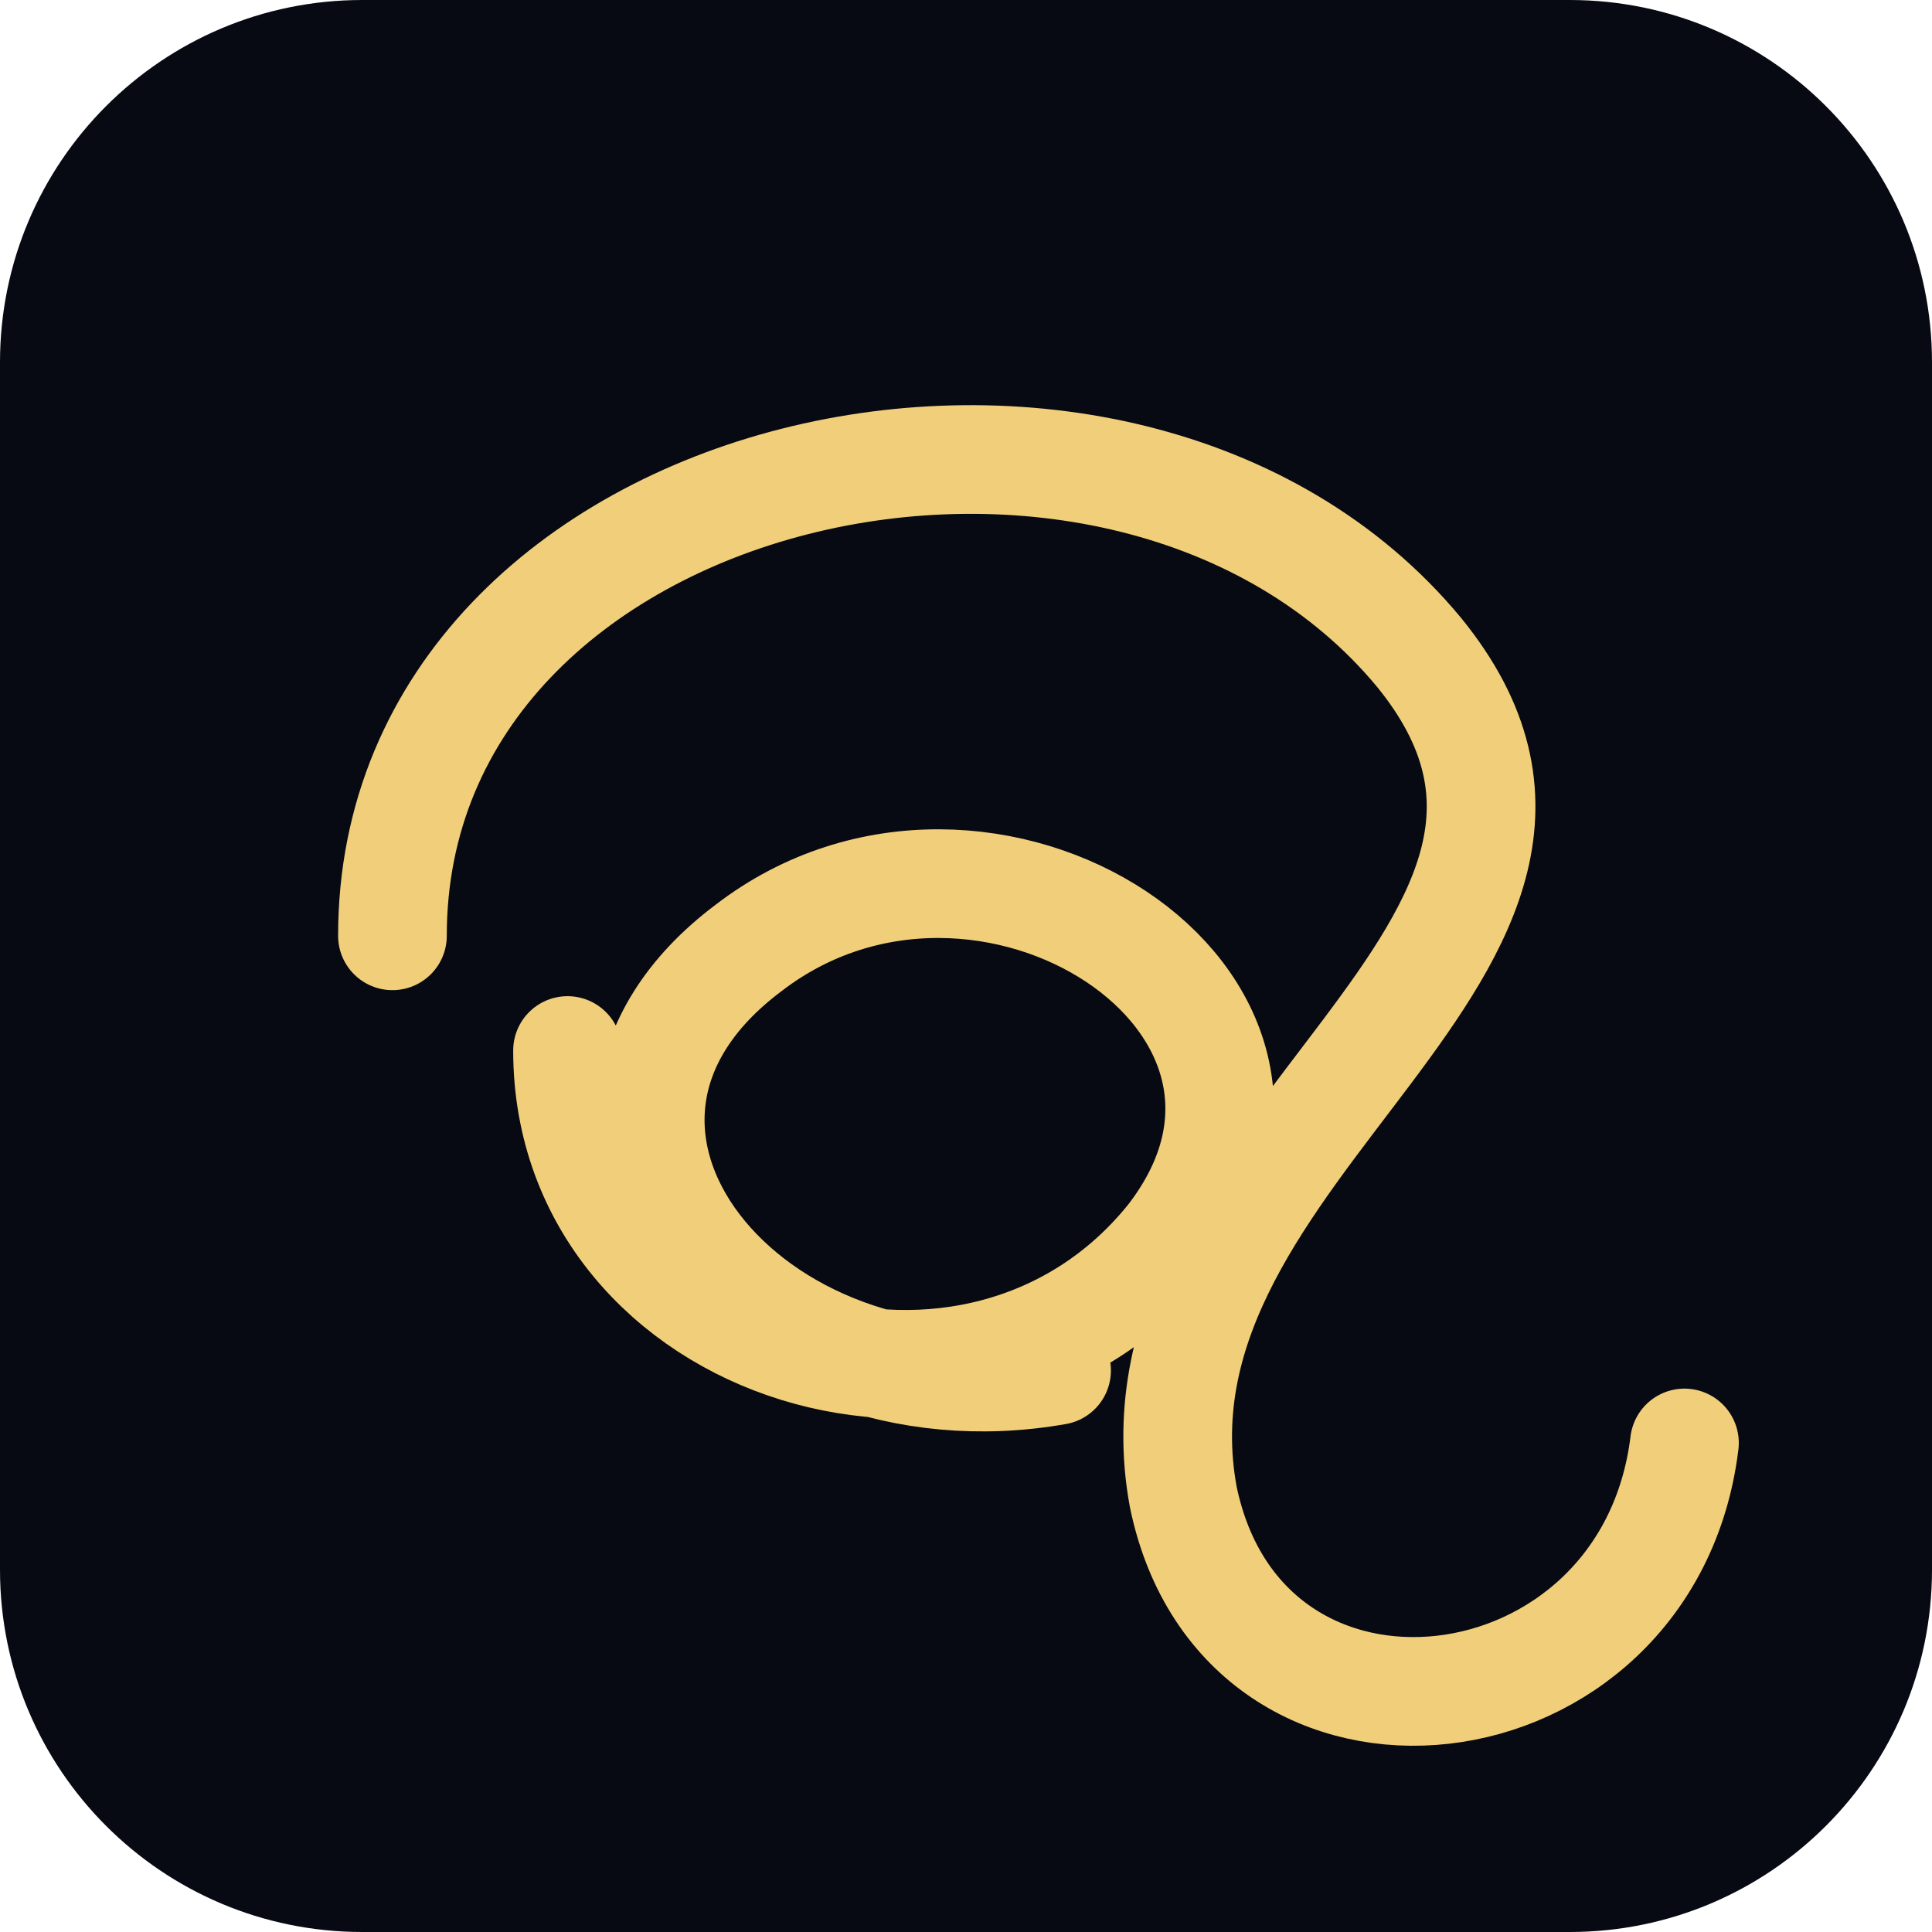
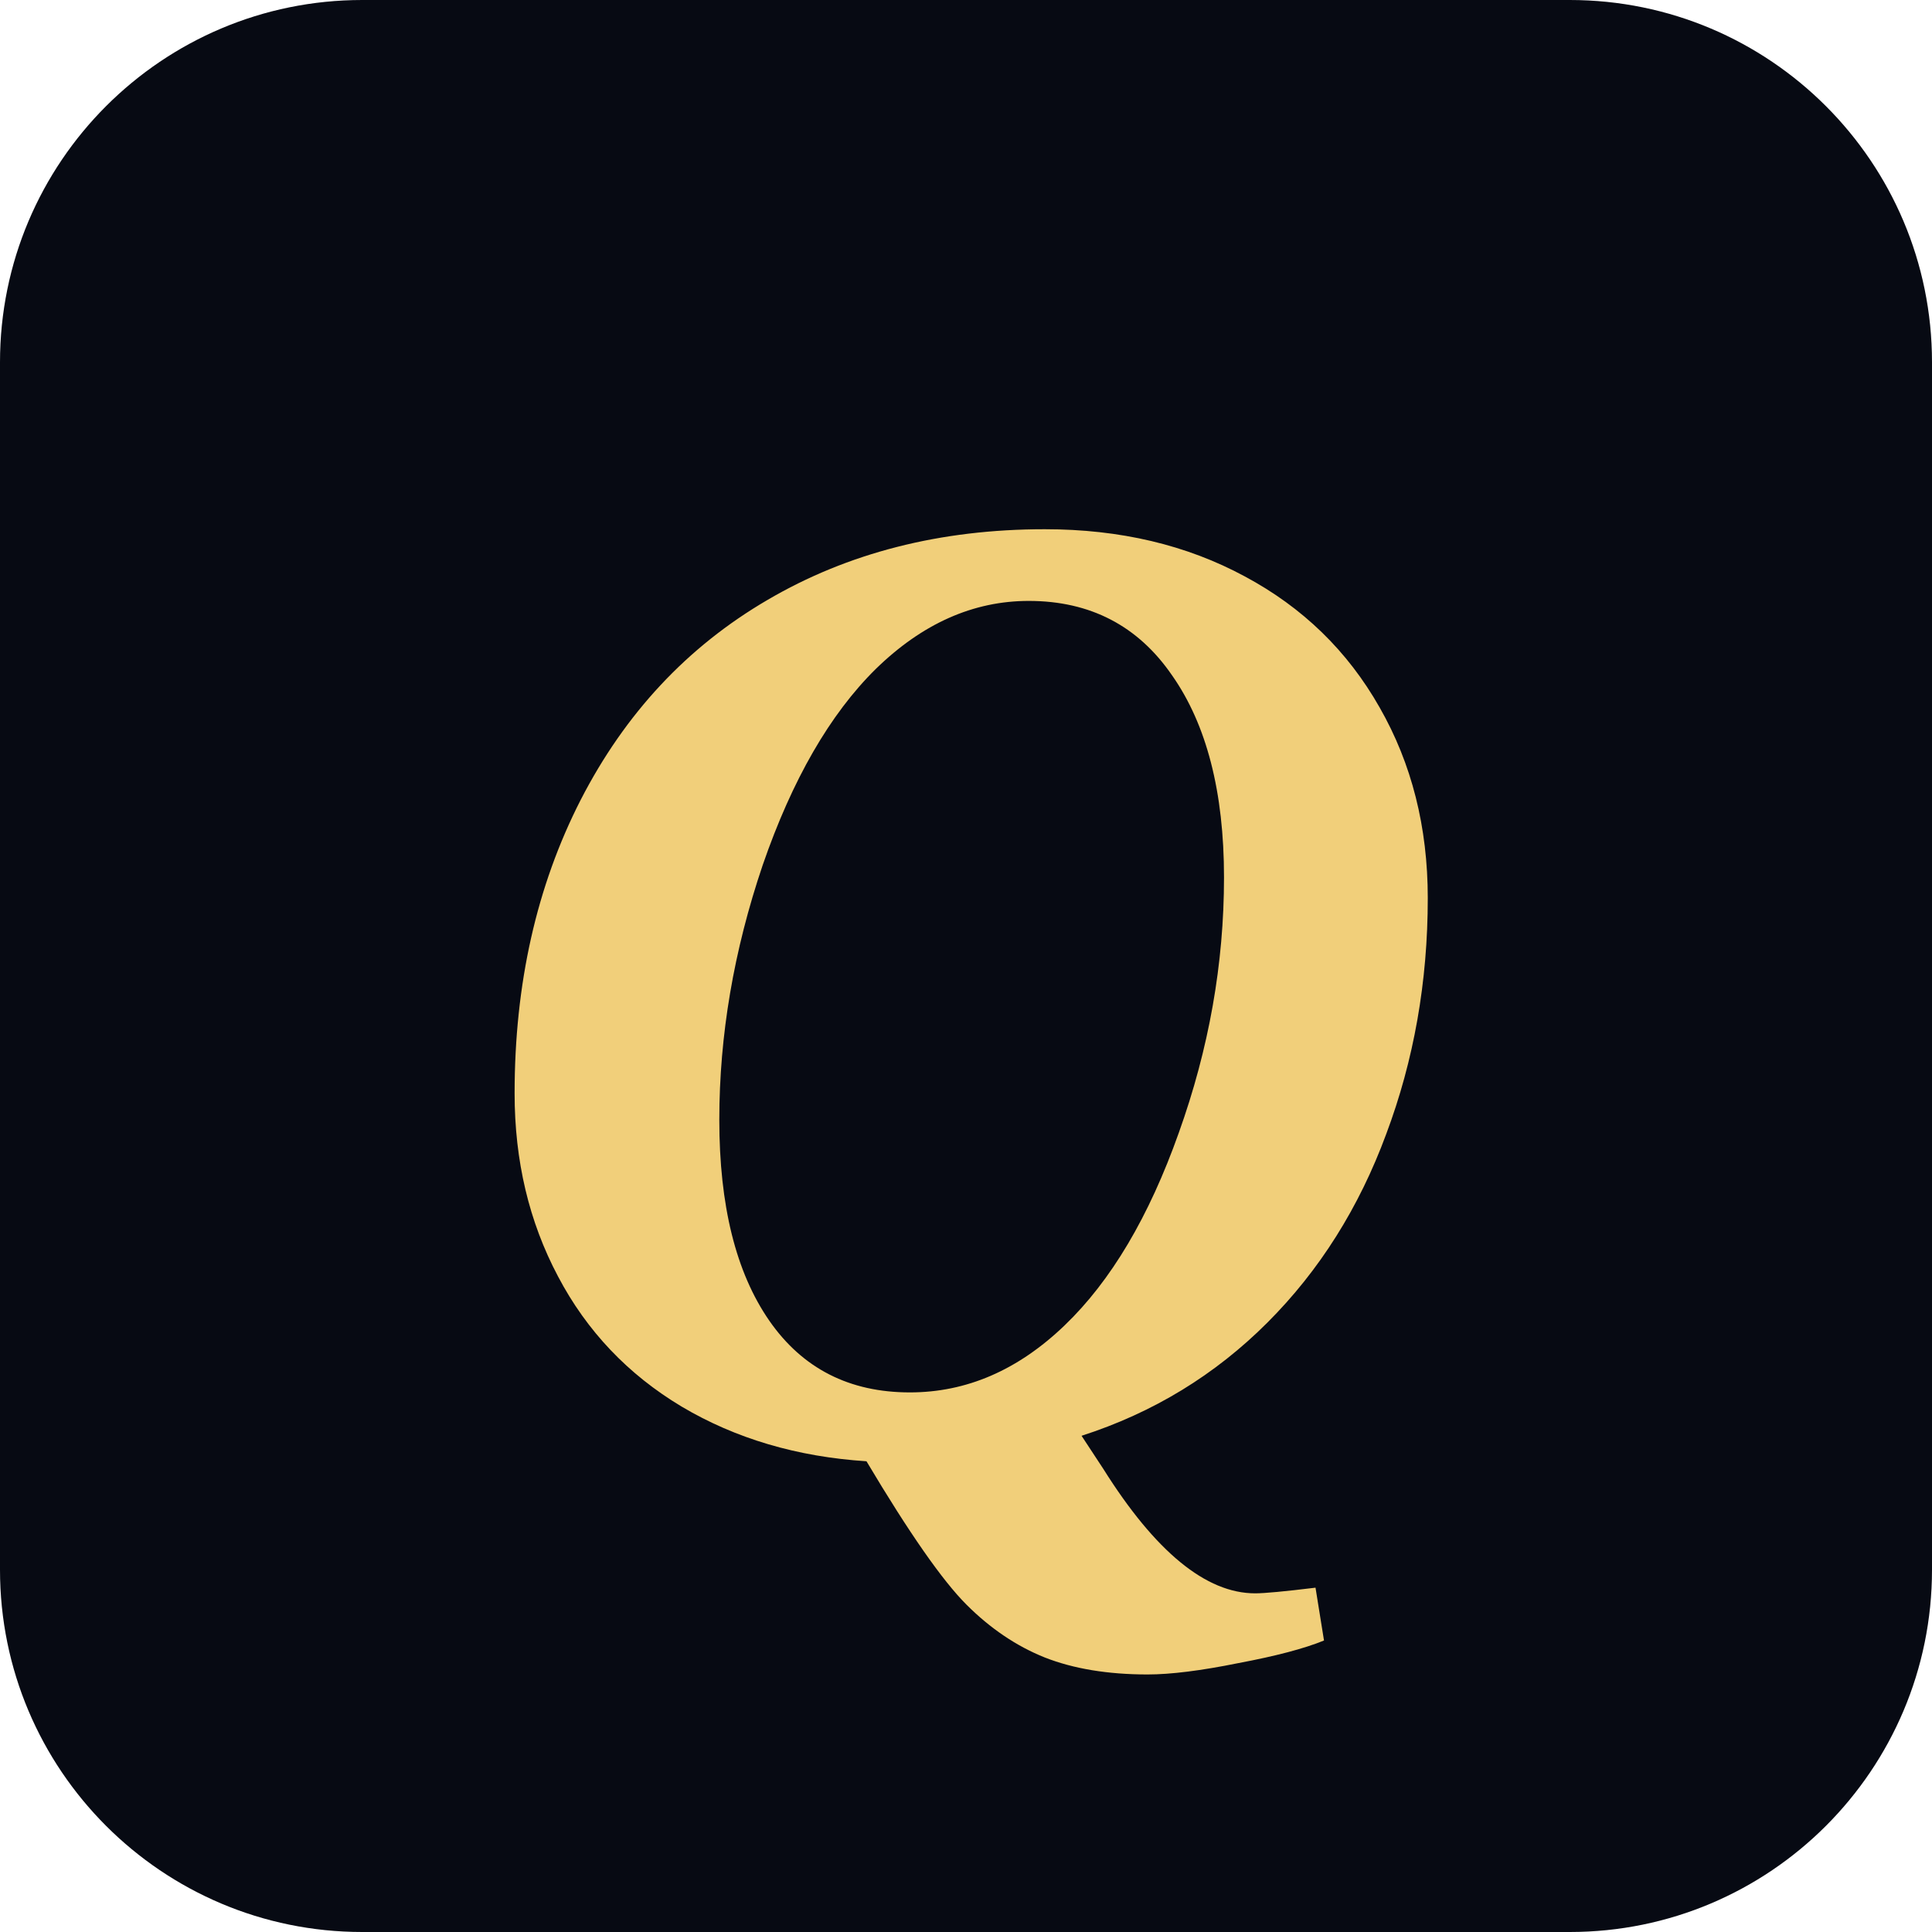
<svg xmlns="http://www.w3.org/2000/svg" viewBox="0 0 32 32">
  <rect width="32" height="32" rx="6" fill="#070a13" />
-   <path d="M6.5 15.5C6.5 7.6 18.6 4.9 23.5 10.8c4 4.9-5 8.1-3.9 14 1 4.8 7.7 4 8.3-.9M9.4 17.4c0 5 6.8 7.1 10 3.1 3-3.9-3.1-7.8-7-4.8-4 3 0 7.9 5.1 7" fill="none" stroke="#f1cf7a" stroke-width="1.8" stroke-linecap="round" stroke-linejoin="round" />
+   <text x="16" y="24" fill="#f1cf7a" font-family="Georgia, 'Times New Roman', serif" font-size="23" font-style="italic" font-weight="600" text-anchor="middle">Q</text>
</svg>
